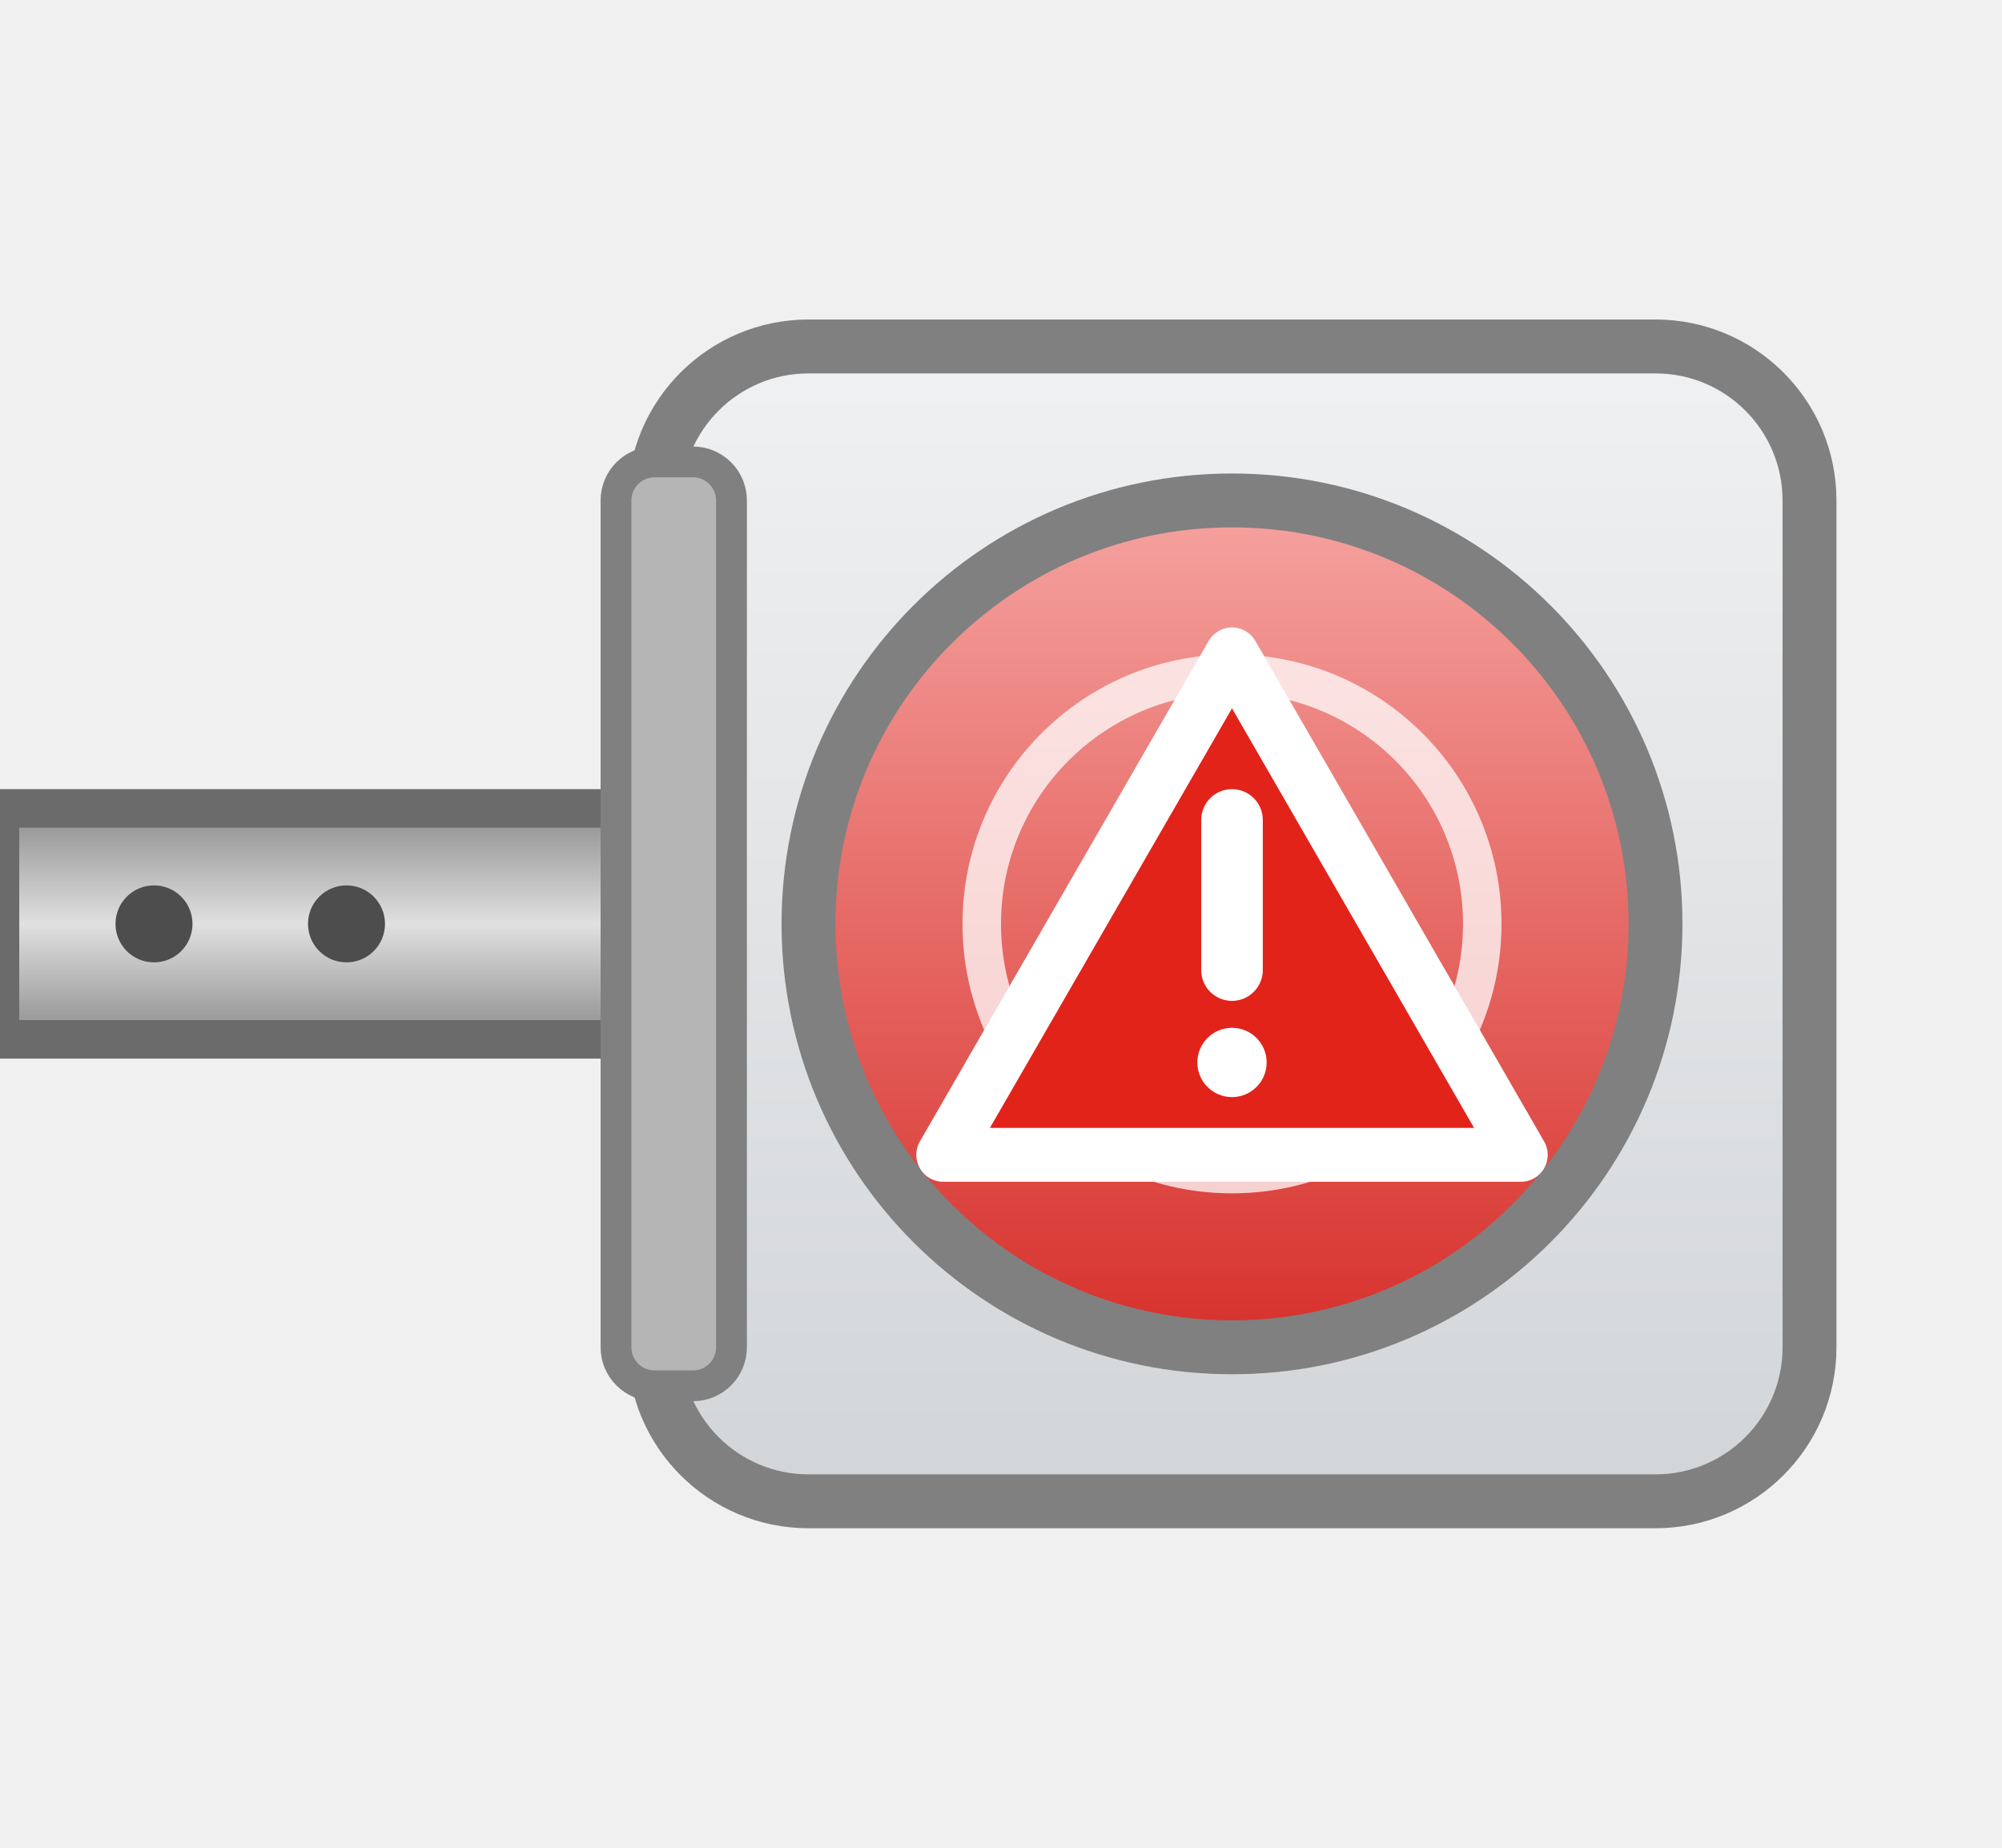
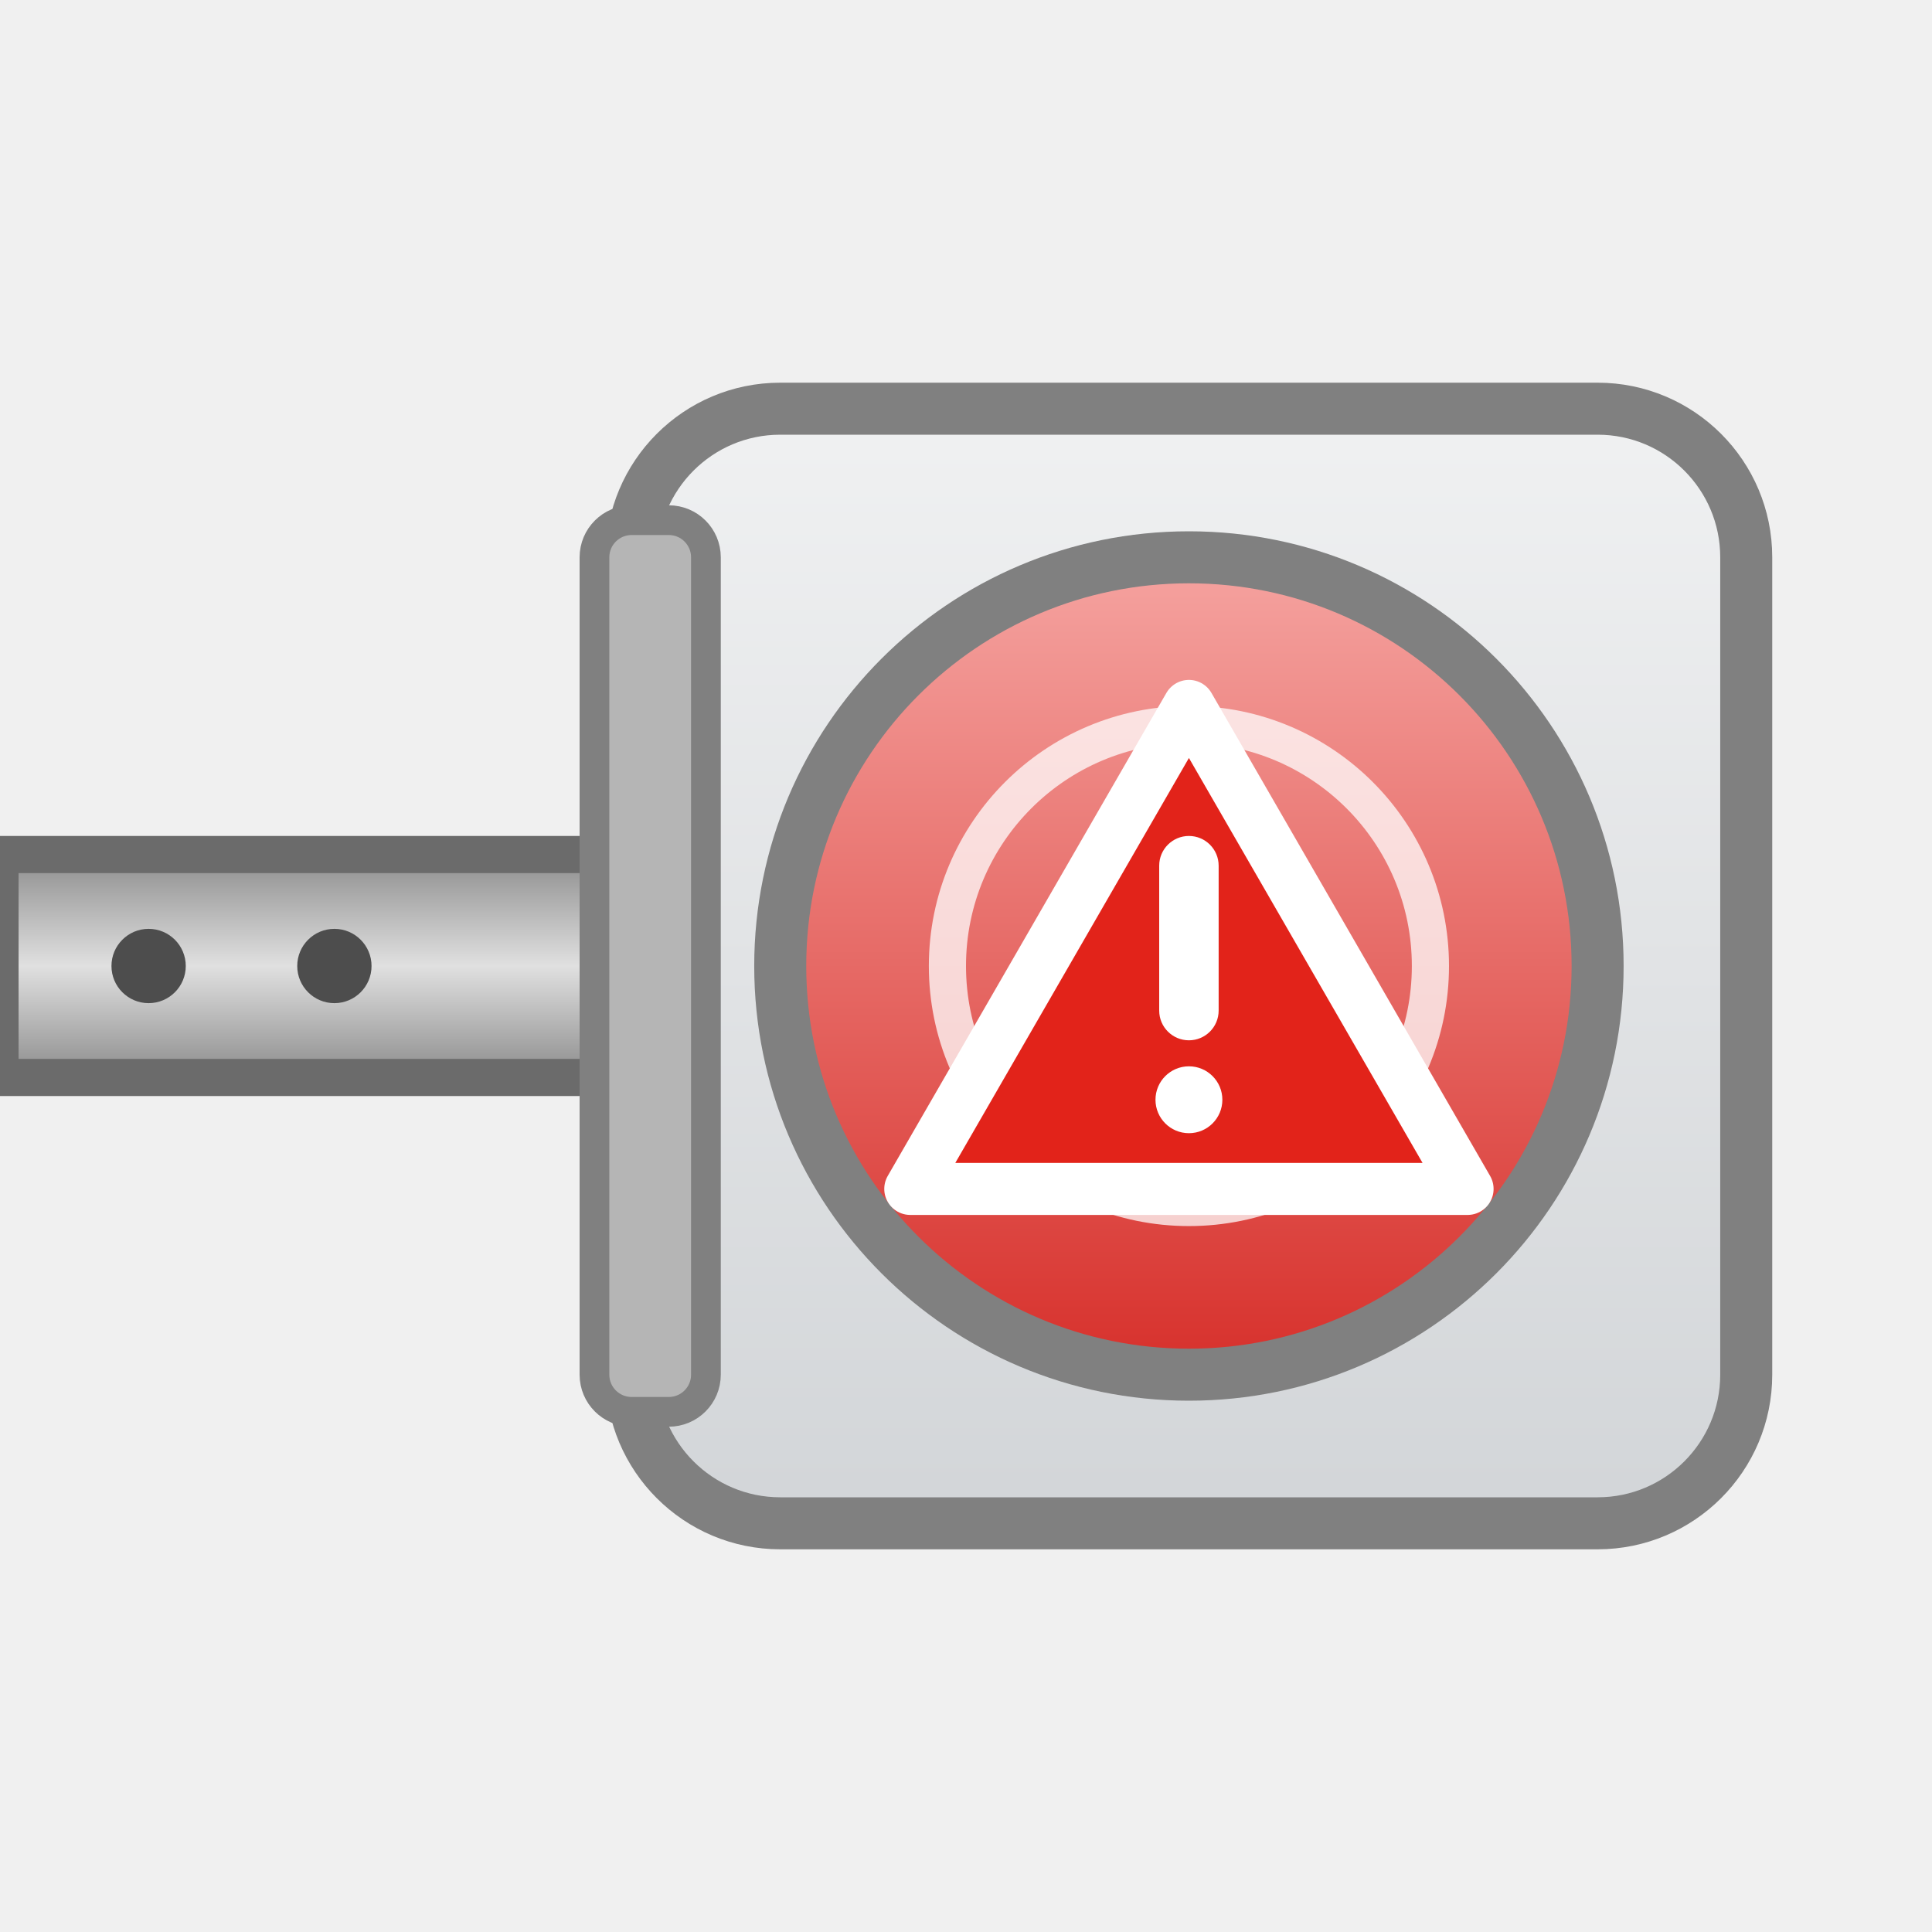
- <svg xmlns="http://www.w3.org/2000/svg" width="52" height="48" viewBox="0 0 52 48" role="img">
+ <svg xmlns="http://www.w3.org/2000/svg" width="52" height="52" viewBox="0 0 52 52" role="img">
  <defs>
    <linearGradient id="gG" x1="0" y1="0" x2="0" y2="1">
      <stop offset="0" stop-color="#F0F1F2" />
      <stop offset="1" stop-color="#D2D5D8" />
    </linearGradient>
    <linearGradient id="gR" x1="0" y1="0" x2="0" y2="1">
      <stop offset="0" stop-color="#8C8C8C" />
      <stop offset="0.5" stop-color="#E0E0E0" />
      <stop offset="1" stop-color="#8C8C8C" />
    </linearGradient>
    <linearGradient id="gK" x1="0" y1="0" x2="0" y2="1">
      <stop offset="0" stop-color="#F5A3A0" />
      <stop offset="1" stop-color="#D7302B" />
    </linearGradient>
  </defs>
-   <rect x="0" y="21" width="19" height="6" fill="url(#gR)" stroke="#6B6B6B" stroke-width="1" />
+   <rect x="0" y="23" width="19" height="6" fill="url(#gR)" stroke="#6B6B6B" stroke-width="1" />
  <g fill="#4D4D4D">
-     <circle cx="4" cy="24" r="1" />
-     <circle cx="9" cy="24" r="1" />
+     <circle cx="4" cy="26" r="1" />
+     <circle cx="9" cy="26" r="1" />
  </g>
-   <rect x="17" y="9" width="30" height="30" rx="4" fill="url(#gG)" stroke="#808080" stroke-width="1.4" />
-   <rect x="16" y="12" width="3" height="24" rx="1" fill="#B5B5B5" stroke="#808080" stroke-width="0.8" />
+   <rect x="17" y="11" width="30" height="30" rx="4" fill="url(#gG)" stroke="#808080" stroke-width="1.4" />
+   <rect x="16" y="14" width="3" height="24" rx="1" fill="#B5B5B5" stroke="#808080" stroke-width="0.8" />
  <g>
    <animate attributeName="opacity" values="1;0.35;1" keyTimes="0;0.5;1" calcMode="spline" keySplines="0.45 0 0.55 1;0.45 0 0.55 1" dur="1.4s" repeatCount="indefinite" />
-     <circle cx="32" cy="24" r="11" fill="url(#gK)" />
+     <circle cx="32" cy="26" r="11" fill="url(#gK)" />
  </g>
-   <circle cx="32" cy="24" r="11" fill="none" stroke="#808080" stroke-width="1.4" />
-   <circle cx="32" cy="24" r="6.5" fill="none" stroke="#FFFFFF" stroke-opacity="0.75" stroke-width="1" />
-   <circle cx="32" cy="24" r="2.4" fill="#FFFFFF" fill-opacity="0.85" />
+   <circle cx="32" cy="26" r="11" fill="none" stroke="#808080" stroke-width="1.4" />
+   <circle cx="32" cy="26" r="6.5" fill="none" stroke="#FFFFFF" stroke-opacity="0.75" stroke-width="1" />
+   <circle cx="32" cy="26" r="2.4" fill="#FFFFFF" fill-opacity="0.85" />
  <g>
    <animate attributeName="opacity" values="1;0.35;1" keyTimes="0;0.5;1" calcMode="spline" keySplines="0.45 0 0.55 1;0.45 0 0.55 1" dur="1.4s" repeatCount="indefinite" />
-     <path d="M32,17 L39.5,30 L24.5,30 Z" fill="#E2231A" stroke="#FFFFFF" stroke-width="1.4" stroke-linejoin="round" />
-     <rect x="31.2" y="20.5" width="1.6" height="5.5" rx="0.8" fill="#FFFFFF" />
-     <circle cx="32" cy="27.6" r="0.9" fill="#FFFFFF" />
+     <path d="M32,19 L39.5,32 L24.5,32 Z" fill="#E2231A" stroke="#FFFFFF" stroke-width="1.4" stroke-linejoin="round" />
+     <rect x="31.2" y="22.5" width="1.6" height="5.5" rx="0.8" fill="#FFFFFF" />
+     <circle cx="32" cy="29.6" r="0.9" fill="#FFFFFF" />
  </g>
</svg>
